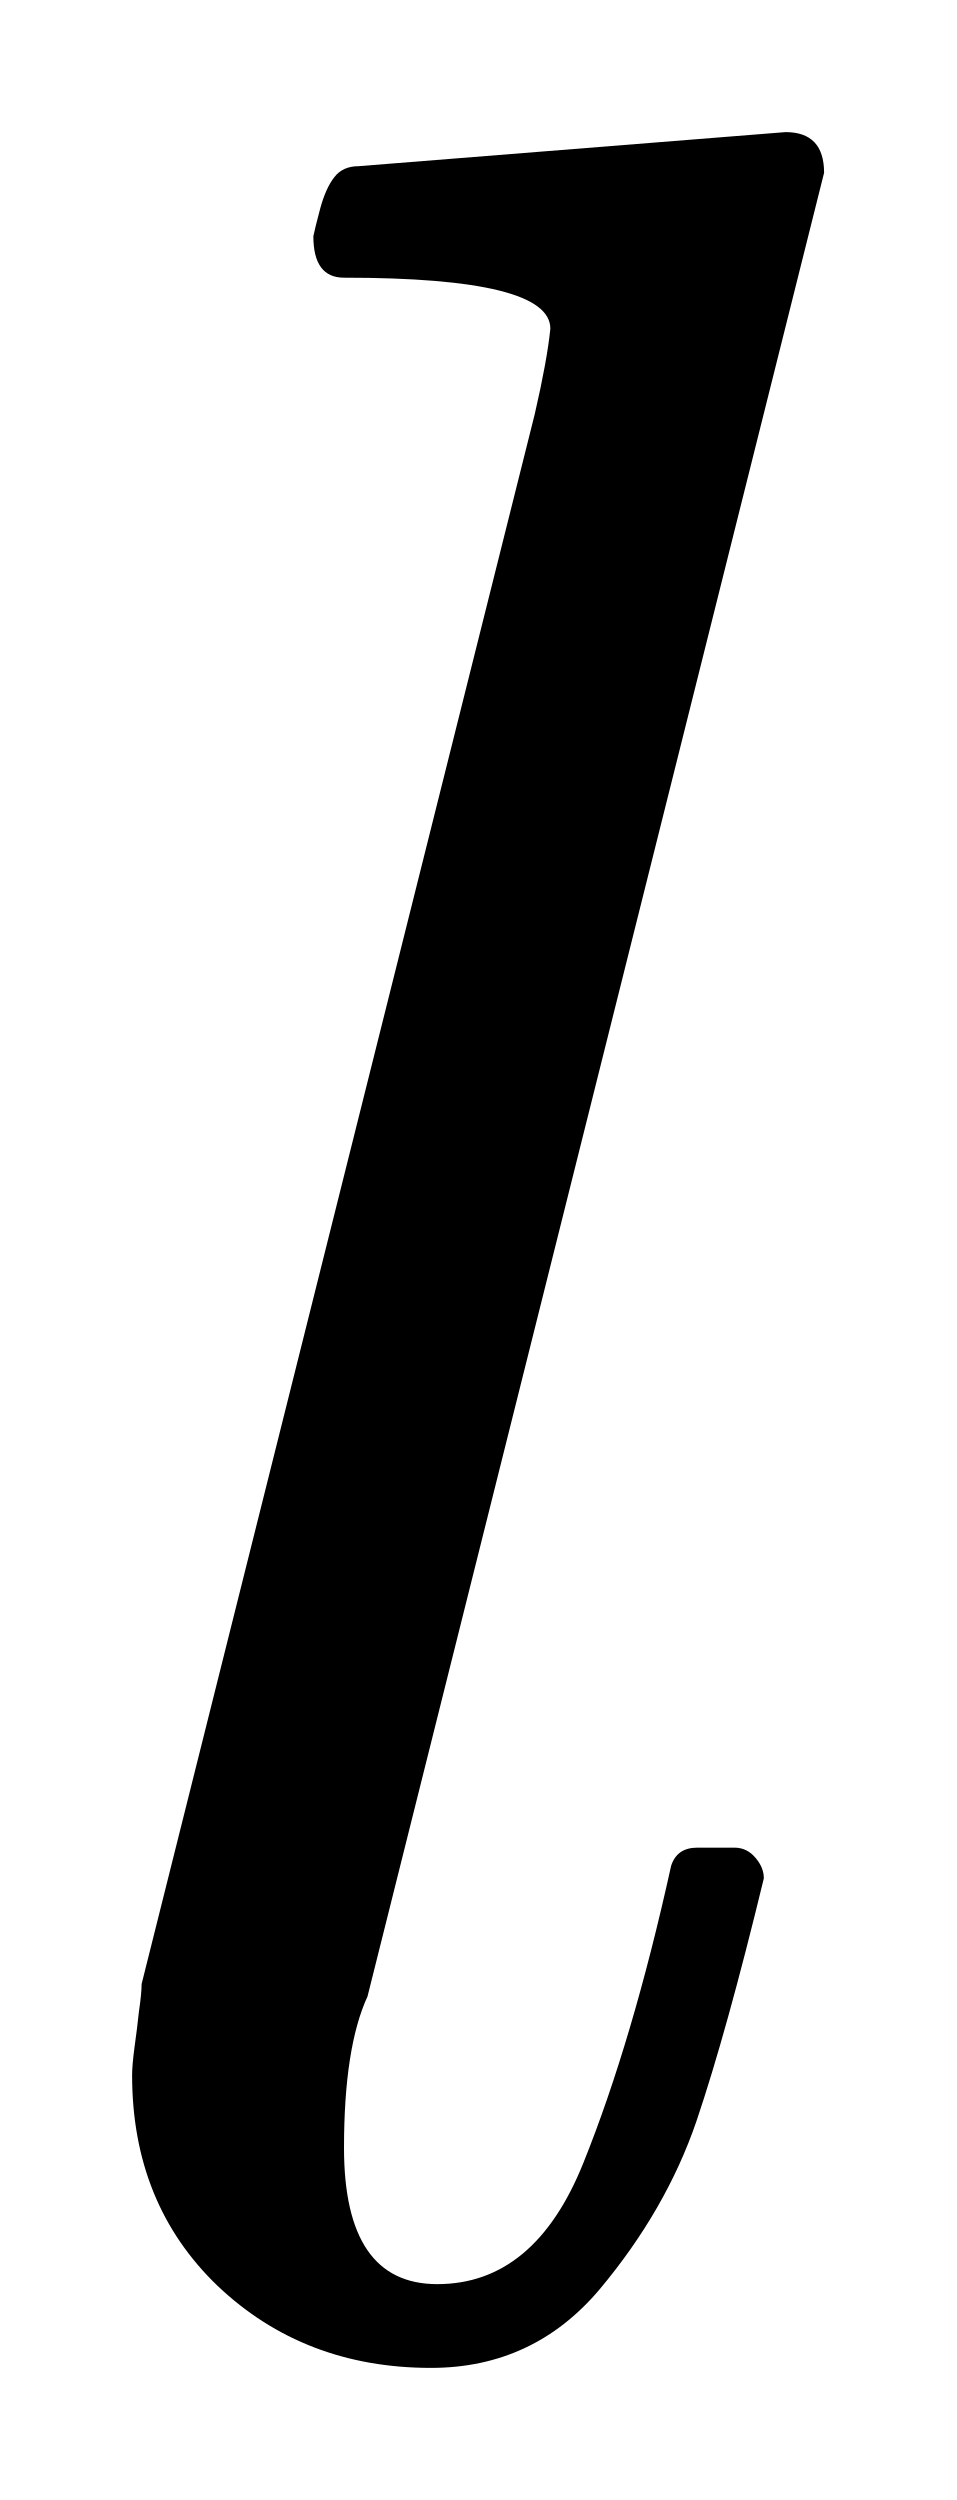
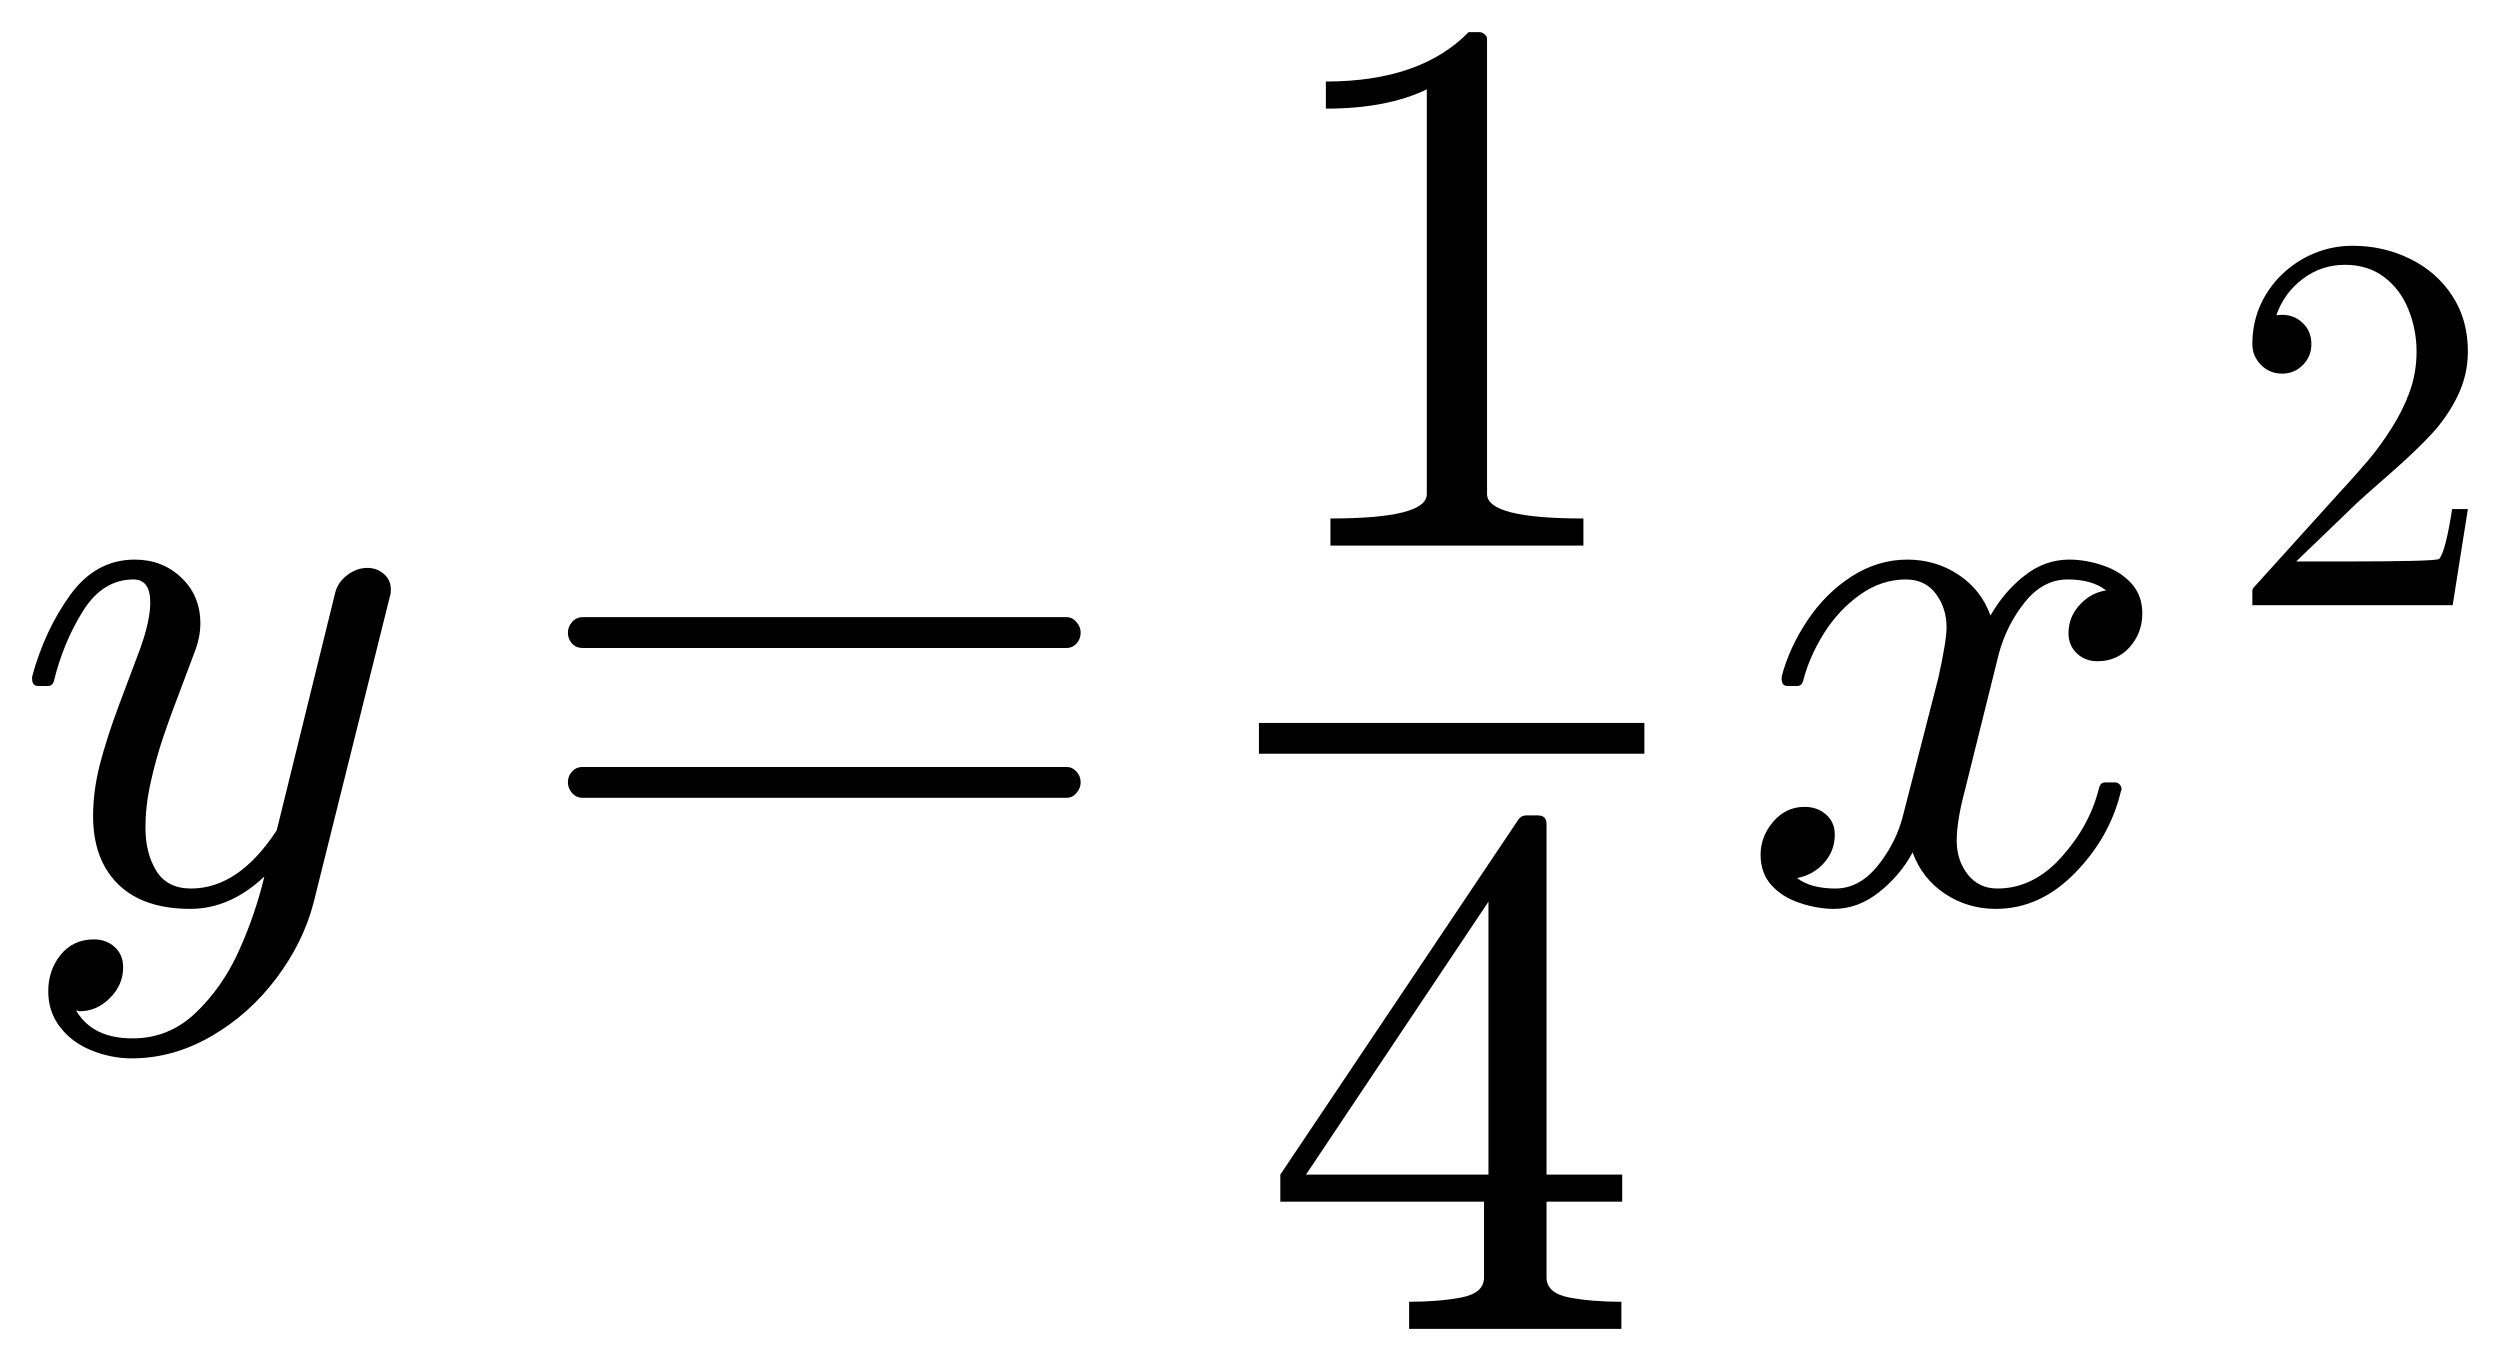
- <svg xmlns="http://www.w3.org/2000/svg" width="3.619pt" height="9.462pt" viewBox="0 0 3.619 9.462" version="1.1">
+ <svg xmlns="http://www.w3.org/2000/svg" width="38.916pt" height="21.186pt" viewBox="0 0 38.916 21.186" version="1.1">
  <defs>
    <style type="text/css">*{stroke-linejoin: round; stroke-linecap: butt}</style>
  </defs>
  <g id="figure_1">
    <g id="patch_1">
-       <path d="M 0 9.462  L 3.619 9.462  L 3.619 0  L 0 0  L 0 9.462  z " style="fill: none; opacity: 0" />
+       <path d="M 0 21.186  L 38.916 21.186  L 38.916 0  L 0 0  L 0 21.186  z " style="fill: none; opacity: 0" />
    </g>
    <g id="axes_1">
      <g id="patch_2">
-         <path d="M 0.5 7.854  Q 0.5 7.818 0.509 7.749  Q 0.519 7.678 0.526 7.612  Q 0.536 7.544 0.536 7.509  L 2.024 1.567  Q 2.071 1.363 2.083 1.244  Q 2.083 1.051 1.302 1.051  Q 1.186 1.051 1.186 0.894  Q 1.192 0.864 1.212 0.789  Q 1.233 0.712 1.265 0.671  Q 1.297 0.629 1.357 0.629  L 2.973 0.5  Q 3.119 0.5 3.119 0.654  L 1.391 7.556  Q 1.302 7.749 1.302 8.129  Q 1.302 8.645 1.655 8.645  Q 2.024 8.645 2.208 8.186  Q 2.394 7.724 2.54 7.062  Q 2.562 6.993 2.639 6.993  L 2.78 6.993  Q 2.827 6.993 2.859 7.031  Q 2.891 7.068 2.891 7.109  Q 2.75 7.691 2.636 8.028  Q 2.521 8.364 2.27 8.664  Q 2.019 8.962 1.631 8.962  Q 1.151 8.962 0.824 8.652  Q 0.5 8.341 0.5 7.854  z " clip-path="url(#p1c663f9b28)" />
+         <path d="M 1.186 15.731  Q 1.438 16.164 2.064 16.164  Q 2.632 16.164 3.048 15.764  Q 3.464 15.367 3.719 14.801  Q 3.974 14.236 4.115 13.644  Q 3.583 14.148 2.96 14.148  Q 2.486 14.148 2.152 13.985  Q 1.818 13.82 1.633 13.496  Q 1.449 13.169 1.449 12.706  Q 1.449 12.314 1.554 11.902  Q 1.661 11.488 1.85 10.981  Q 2.041 10.473 2.182 10.098  Q 2.339 9.659 2.339 9.378  Q 2.339 9.02 2.077 9.02  Q 1.601 9.02 1.293 9.509  Q 0.986 9.999 0.839 10.602  Q 0.817 10.679 0.74 10.679  L 0.599 10.679  Q 0.5 10.679 0.5 10.567  L 0.5 10.533  Q 0.693 9.817 1.091 9.264  Q 1.49 8.711 2.099 8.711  Q 2.527 8.711 2.823 8.992  Q 3.119 9.273 3.119 9.706  Q 3.119 9.929 3.02 10.175  Q 2.967 10.321 2.78 10.814  Q 2.592 11.306 2.491 11.628  Q 2.392 11.951 2.328 12.262  Q 2.264 12.571 2.264 12.883  Q 2.264 13.28 2.433 13.556  Q 2.604 13.831 2.973 13.831  Q 3.717 13.831 4.308 12.924  L 5.218 9.226  Q 5.257 9.067 5.403 8.954  Q 5.551 8.84 5.72 8.84  Q 5.866 8.84 5.975 8.934  Q 6.084 9.027 6.084 9.179  Q 6.084 9.249 6.072 9.273  L 4.882 14.049  Q 4.724 14.664 4.303 15.226  Q 3.881 15.789 3.286 16.132  Q 2.692 16.475 2.047 16.475  Q 1.736 16.475 1.43 16.353  Q 1.126 16.233 0.939 15.993  Q 0.751 15.753 0.751 15.431  Q 0.751 15.102 0.944 14.863  Q 1.139 14.623 1.46 14.623  Q 1.655 14.623 1.786 14.742  Q 1.917 14.863 1.917 15.056  Q 1.917 15.331 1.711 15.536  Q 1.507 15.742 1.233 15.742  Q 1.22 15.736 1.209 15.732  Q 1.198 15.731 1.186 15.731  z M 9.069 12.419  Q 8.97 12.419 8.904 12.344  Q 8.84 12.268 8.84 12.179  Q 8.84 12.08 8.904 12.011  Q 8.97 11.939 9.069 11.939  L 16.605 11.939  Q 16.693 11.939 16.757 12.011  Q 16.822 12.08 16.822 12.179  Q 16.822 12.268 16.757 12.344  Q 16.693 12.419 16.605 12.419  L 9.069 12.419  z M 9.069 10.087  Q 8.97 10.087 8.904 10.018  Q 8.84 9.946 8.84 9.847  Q 8.84 9.759 8.904 9.684  Q 8.97 9.607 9.069 9.607  L 16.605 9.607  Q 16.693 9.607 16.757 9.684  Q 16.822 9.759 16.822 9.847  Q 16.822 9.946 16.757 10.018  Q 16.693 10.087 16.605 10.087  L 9.069 10.087  z M 20.71 8.493  L 20.71 8.071  Q 22.21 8.071 22.21 7.691  L 22.21 1.391  Q 21.59 1.691 20.639 1.691  L 20.639 1.269  Q 22.111 1.269 22.861 0.5  L 23.03 0.5  Q 23.071 0.5 23.109 0.534  Q 23.148 0.566 23.148 0.607  L 23.148 7.691  Q 23.148 8.071 24.648 8.071  L 24.648 8.493  L 20.71 8.493  z M 19.93 18.706  L 19.93 18.284  L 23.639 12.753  Q 23.68 12.693 23.763 12.693  L 23.939 12.693  Q 24.074 12.693 24.074 12.828  L 24.074 18.284  L 25.252 18.284  L 25.252 18.706  L 24.074 18.706  L 24.074 19.884  Q 24.074 20.129 24.425 20.197  Q 24.777 20.264 25.239 20.264  L 25.239 20.686  L 21.935 20.686  L 21.935 20.264  Q 22.398 20.264 22.749 20.197  Q 23.101 20.129 23.101 19.884  L 23.101 18.706  L 19.93 18.706  z M 20.33 18.284  L 23.17 18.284  L 23.17 14.036  L 20.33 18.284  z M 27.974 13.668  Q 28.186 13.831 28.572 13.831  Q 28.947 13.831 29.234 13.471  Q 29.521 13.111 29.626 12.684  L 30.172 10.556  Q 30.301 9.976 30.301 9.764  Q 30.301 9.466 30.134 9.243  Q 29.967 9.02 29.667 9.02  Q 29.287 9.02 28.953 9.258  Q 28.619 9.496 28.39 9.862  Q 28.162 10.227 28.068 10.602  Q 28.045 10.679 27.974 10.679  L 27.828 10.679  Q 27.734 10.679 27.734 10.567  L 27.734 10.533  Q 27.85 10.087 28.132 9.663  Q 28.413 9.238 28.82 8.975  Q 29.229 8.711 29.692 8.711  Q 30.13 8.711 30.485 8.945  Q 30.839 9.179 30.985 9.582  Q 31.192 9.215 31.51 8.964  Q 31.829 8.711 32.21 8.711  Q 32.469 8.711 32.737 8.803  Q 33.007 8.893 33.177 9.08  Q 33.348 9.268 33.348 9.549  Q 33.348 9.852 33.151 10.074  Q 32.954 10.293 32.65 10.293  Q 32.457 10.293 32.328 10.169  Q 32.199 10.046 32.199 9.858  Q 32.199 9.607 32.371 9.418  Q 32.545 9.226 32.785 9.191  Q 32.568 9.02 32.187 9.02  Q 31.801 9.02 31.516 9.378  Q 31.233 9.736 31.115 10.175  L 30.588 12.296  Q 30.459 12.777 30.459 13.087  Q 30.459 13.393 30.631 13.612  Q 30.804 13.831 31.092 13.831  Q 31.655 13.831 32.095 13.336  Q 32.538 12.841 32.679 12.249  Q 32.703 12.179 32.772 12.179  L 32.92 12.179  Q 32.967 12.179 32.995 12.211  Q 33.025 12.243 33.025 12.284  Q 33.025 12.296 33.014 12.32  Q 32.844 13.034 32.298 13.591  Q 31.754 14.148 31.068 14.148  Q 30.629 14.148 30.275 13.912  Q 29.92 13.674 29.772 13.269  Q 29.585 13.621 29.253 13.886  Q 28.923 14.148 28.548 14.148  Q 28.291 14.148 28.017 14.056  Q 27.745 13.966 27.575 13.779  Q 27.406 13.591 27.406 13.304  Q 27.406 13.023 27.601 12.793  Q 27.798 12.56 28.092 12.56  Q 28.291 12.56 28.426 12.68  Q 28.561 12.8 28.561 12.993  Q 28.561 13.246 28.392 13.434  Q 28.225 13.621 27.974 13.668  z M 35.061 9.421  L 35.061 9.196  Q 35.061 9.175 35.077 9.151  L 36.382 7.707  Q 36.677 7.387 36.861 7.17  Q 37.046 6.953 37.226 6.669  Q 37.407 6.386 37.512 6.093  Q 37.617 5.8 37.617 5.472  Q 37.617 5.127 37.489 4.813  Q 37.362 4.5 37.11 4.311  Q 36.858 4.122 36.501 4.122  Q 36.136 4.122 35.845 4.342  Q 35.554 4.561 35.434 4.909  Q 35.467 4.901 35.525 4.901  Q 35.714 4.901 35.846 5.029  Q 35.98 5.156 35.98 5.357  Q 35.98 5.55 35.846 5.683  Q 35.714 5.816 35.525 5.816  Q 35.328 5.816 35.194 5.679  Q 35.061 5.542 35.061 5.357  Q 35.061 5.04 35.179 4.765  Q 35.299 4.488 35.522 4.272  Q 35.746 4.056 36.027 3.942  Q 36.308 3.826 36.623 3.826  Q 37.104 3.826 37.517 4.03  Q 37.932 4.233 38.173 4.605  Q 38.416 4.975 38.416 5.472  Q 38.416 5.837 38.256 6.165  Q 38.096 6.493 37.845 6.762  Q 37.596 7.03 37.206 7.371  Q 36.816 7.711 36.694 7.825  L 35.743 8.74  L 36.55 8.74  Q 37.144 8.74 37.545 8.731  Q 37.945 8.721 37.969 8.7  Q 38.067 8.593 38.171 7.924  L 38.416 7.924  L 38.179 9.421  L 35.061 9.421  z M 19.597 11.733  L 19.597 11.253  L 25.597 11.253  L 25.597 11.733  L 19.597 11.733  z " clip-path="url(#p7cc7f9d765)" />
      </g>
    </g>
  </g>
  <defs>
-     <clipPath id="p1c663f9b28">
-       <rect x="0" y="0" width="3.619" height="9.462" />
+     <clipPath id="p7cc7f9d765">
+       <rect x="0" y="0" width="38.916" height="21.186" />
    </clipPath>
  </defs>
</svg>
